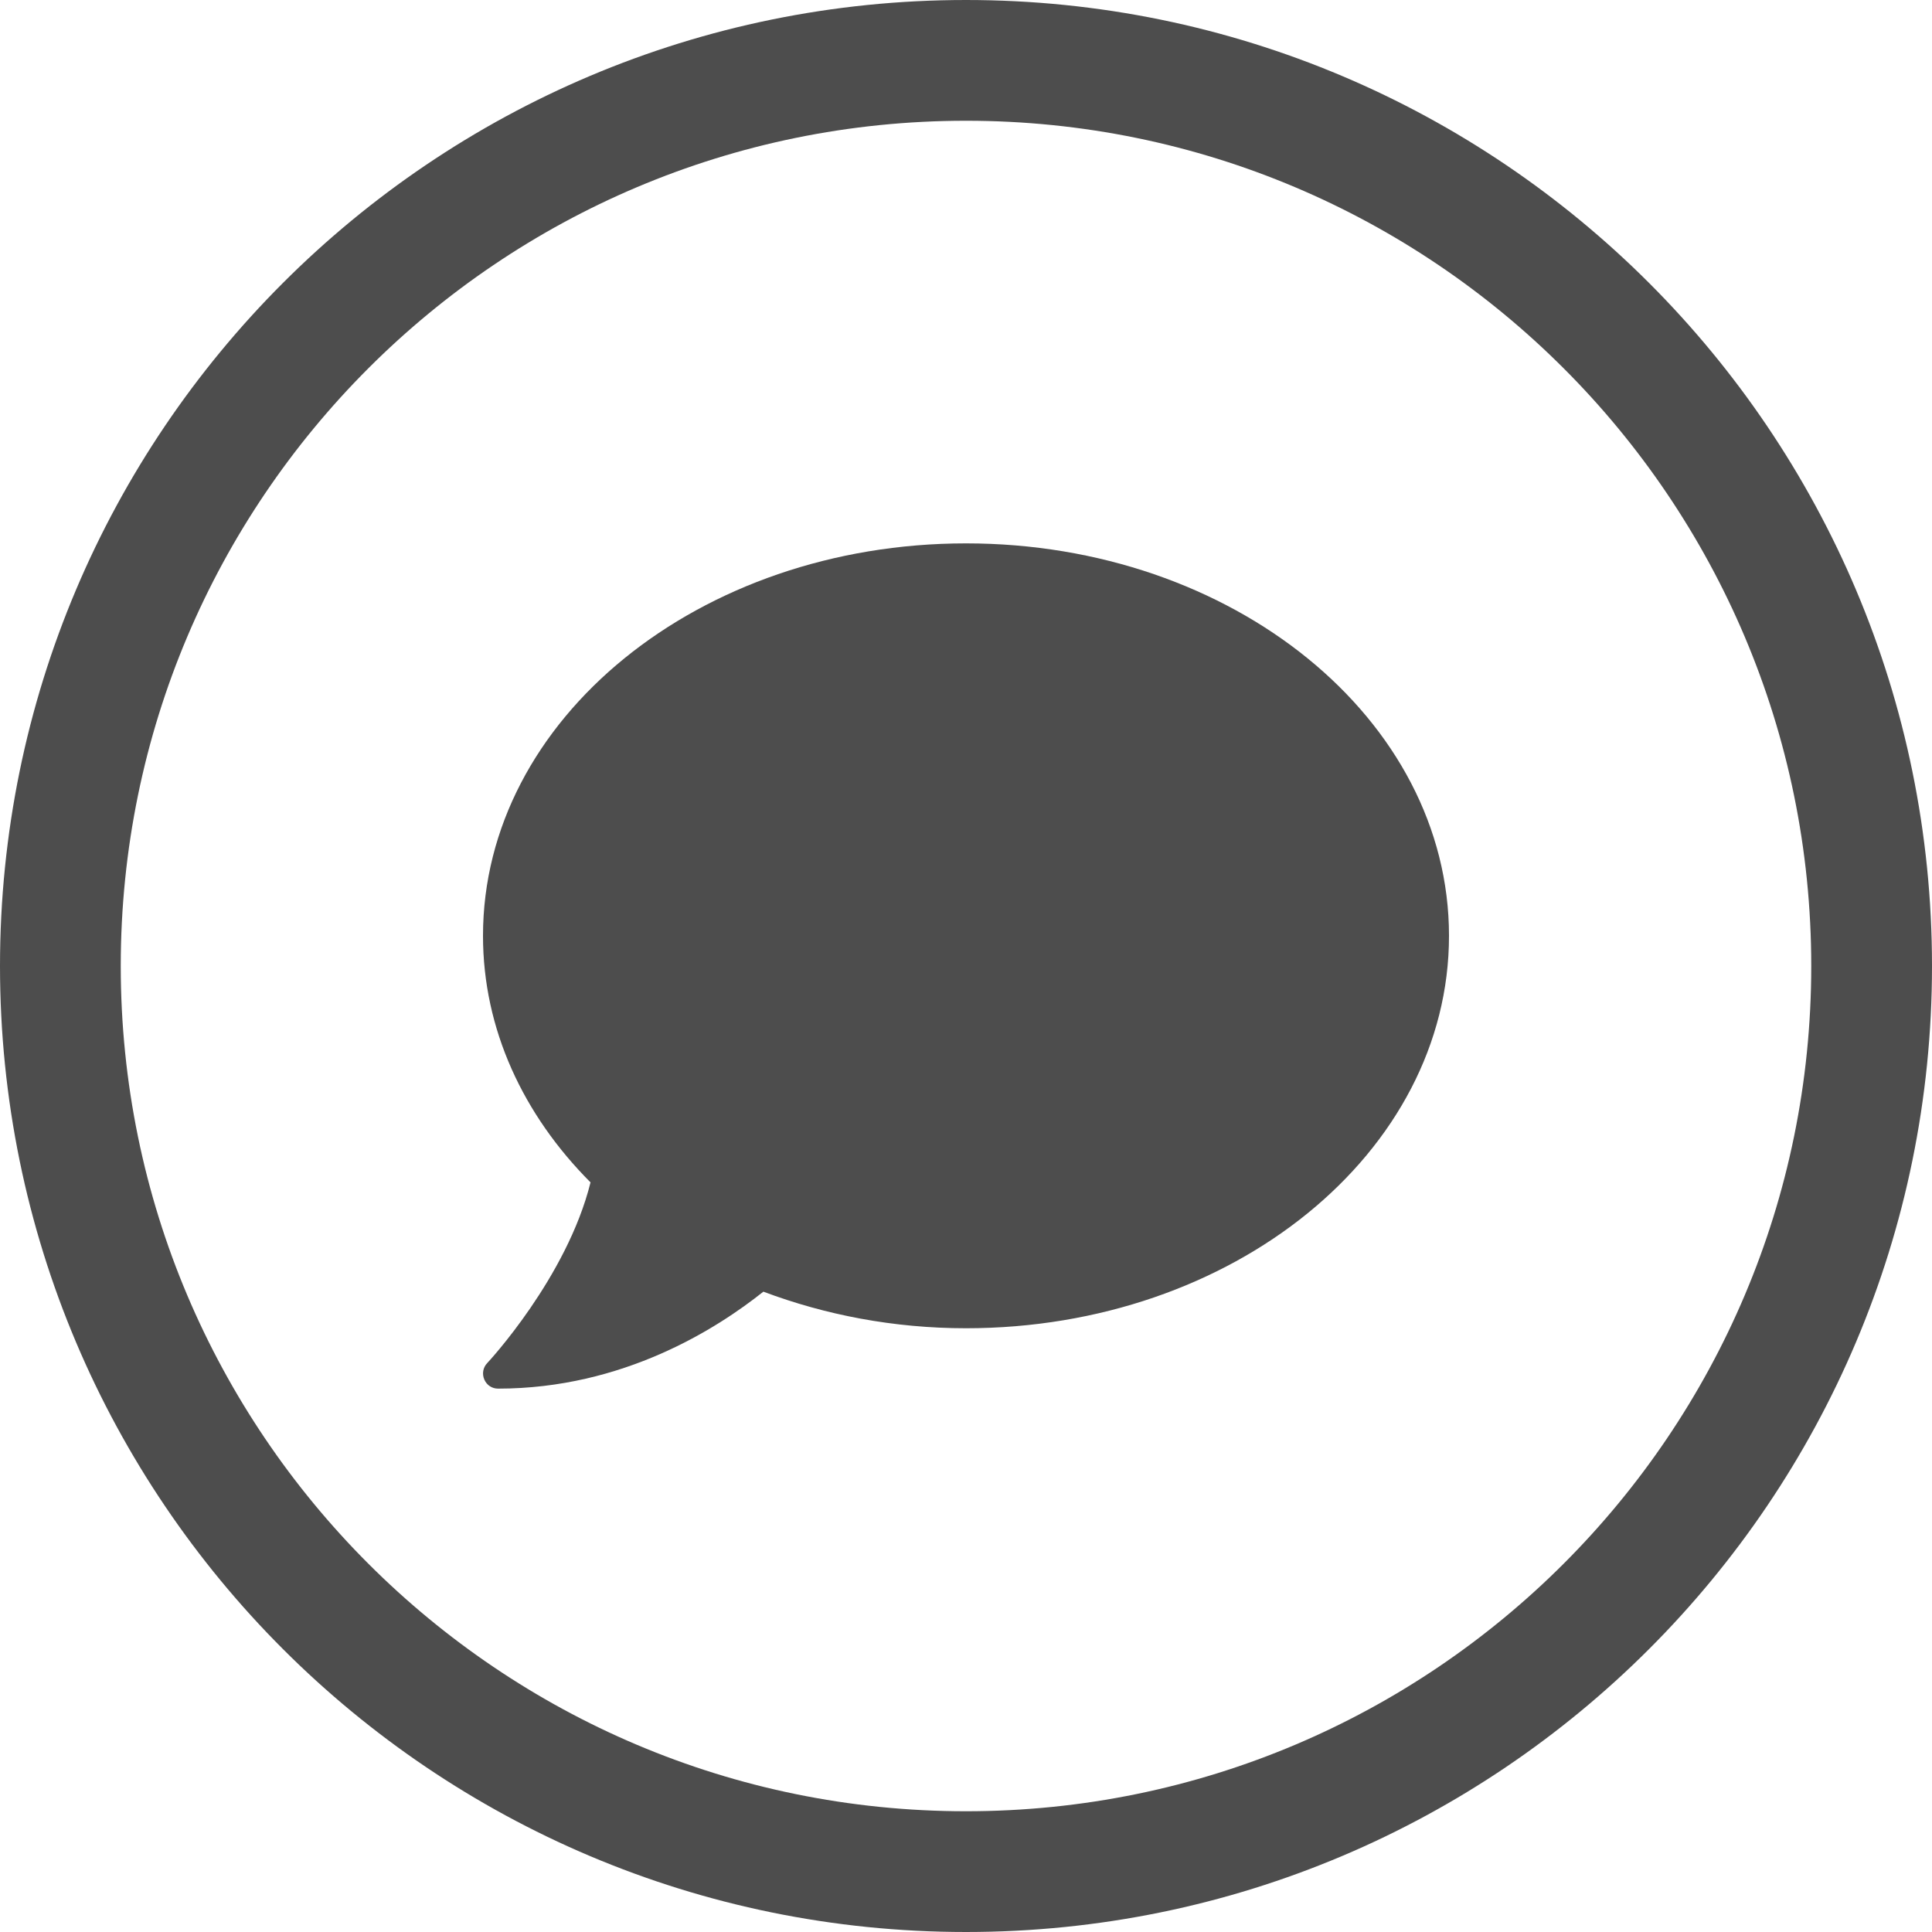
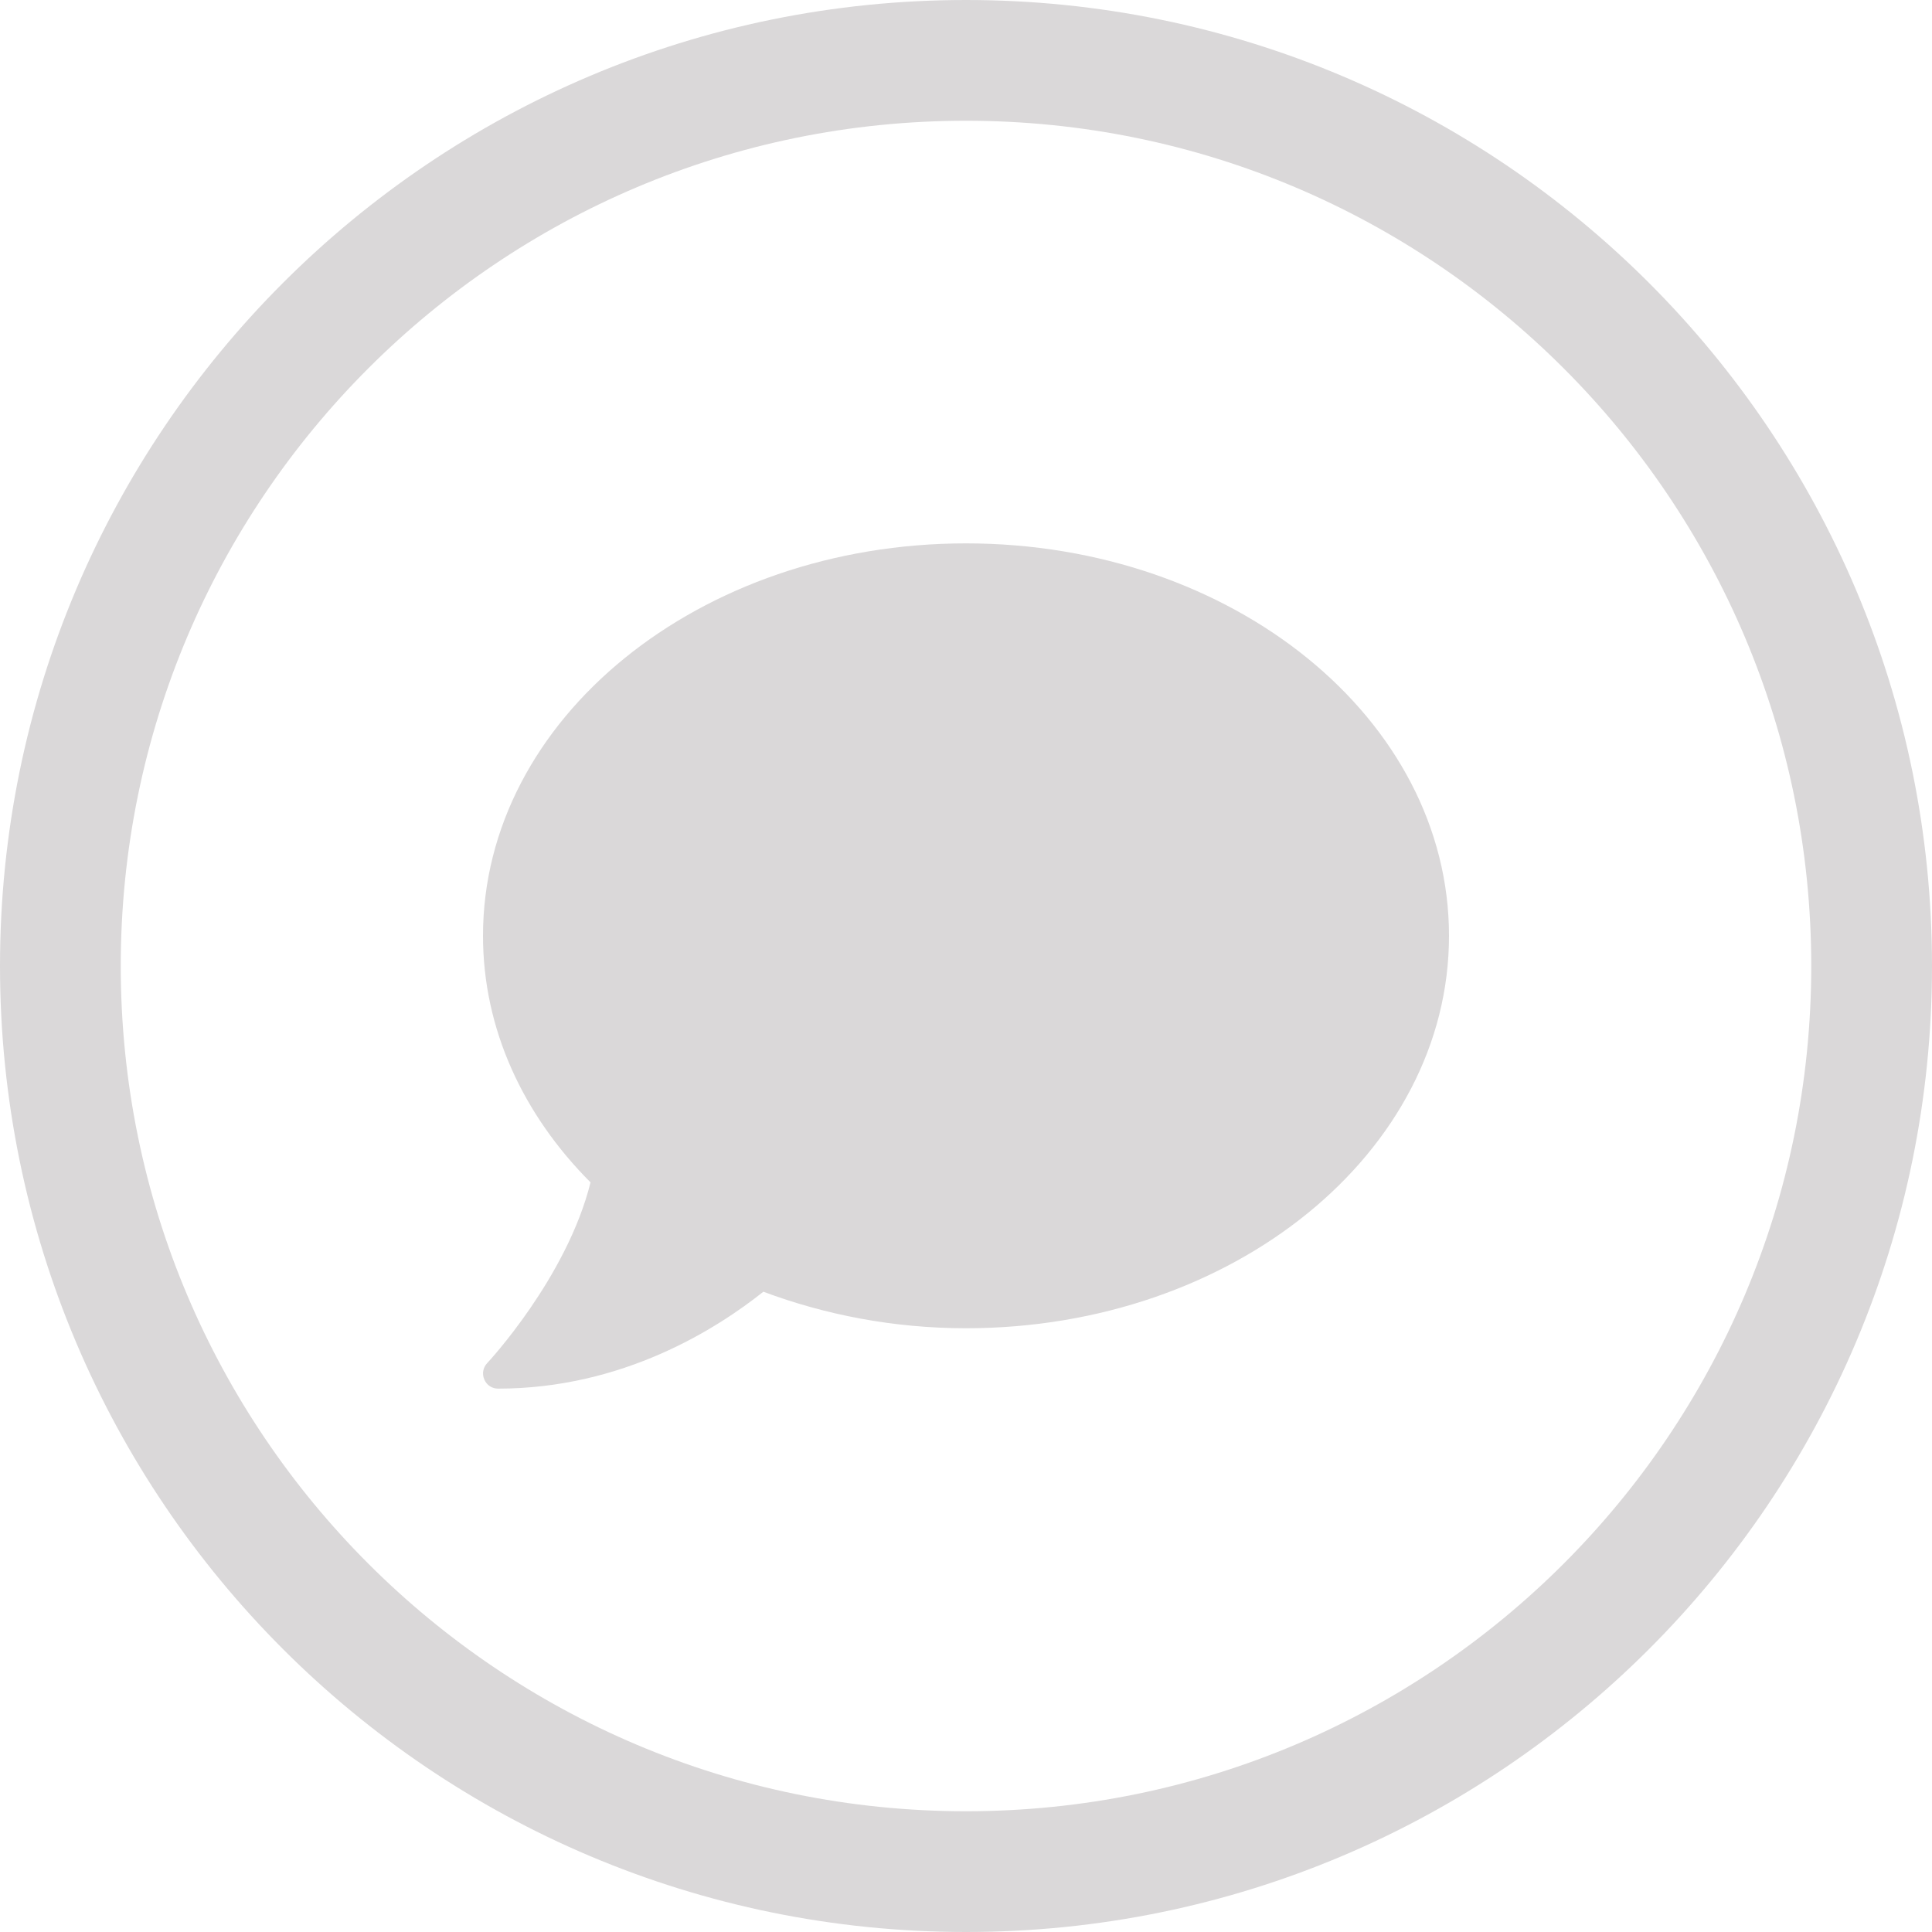
<svg xmlns="http://www.w3.org/2000/svg" version="1.1" id="Layer_1" x="0px" y="0px" width="32px" height="32px" viewBox="0 0 32 32" enable-background="new 0 0 32 32" xml:space="preserve">
-   <path fill="none" stroke="#4D4D4D" stroke-width="2" d="M31,16c0,8.284-6.716,15-15,15S1,24.284,1,16S7.716,1,16,1S31,7.716,31,16z" />
-   <path fill="#4D4D4D" d="M16,9c-4.419,0-8,2.909-8,6.5c0,1.55,0.669,2.969,1.781,4.084c-0.391,1.575-1.697,2.979-1.712,2.994  C8,22.65,7.981,22.756,8.022,22.85S8.15,23,8.25,23c2.072,0,3.625-0.994,4.394-1.606C13.666,21.778,14.8,22,16,22  c4.419,0,8-2.909,8-6.5S20.419,9,16,9z" />
+   <path fill="none" stroke="#DAD8D9" stroke-width="2" d="M31,16c0,8.284-6.716,15-15,15S1,24.284,1,16S7.716,1,16,1S31,7.716,31,16z" />
+   <path fill="#DAD8D9" d="M16,9c-4.419,0-8,2.909-8,6.5c0,1.55,0.669,2.969,1.781,4.084c-0.391,1.575-1.697,2.979-1.712,2.994  C8,22.65,7.981,22.756,8.022,22.85S8.15,23,8.25,23c2.072,0,3.625-0.994,4.394-1.605C13.666,21.777,14.8,22,16,22  c4.419,0,8-2.909,8-6.5S20.419,9,16,9z" />
</svg>
